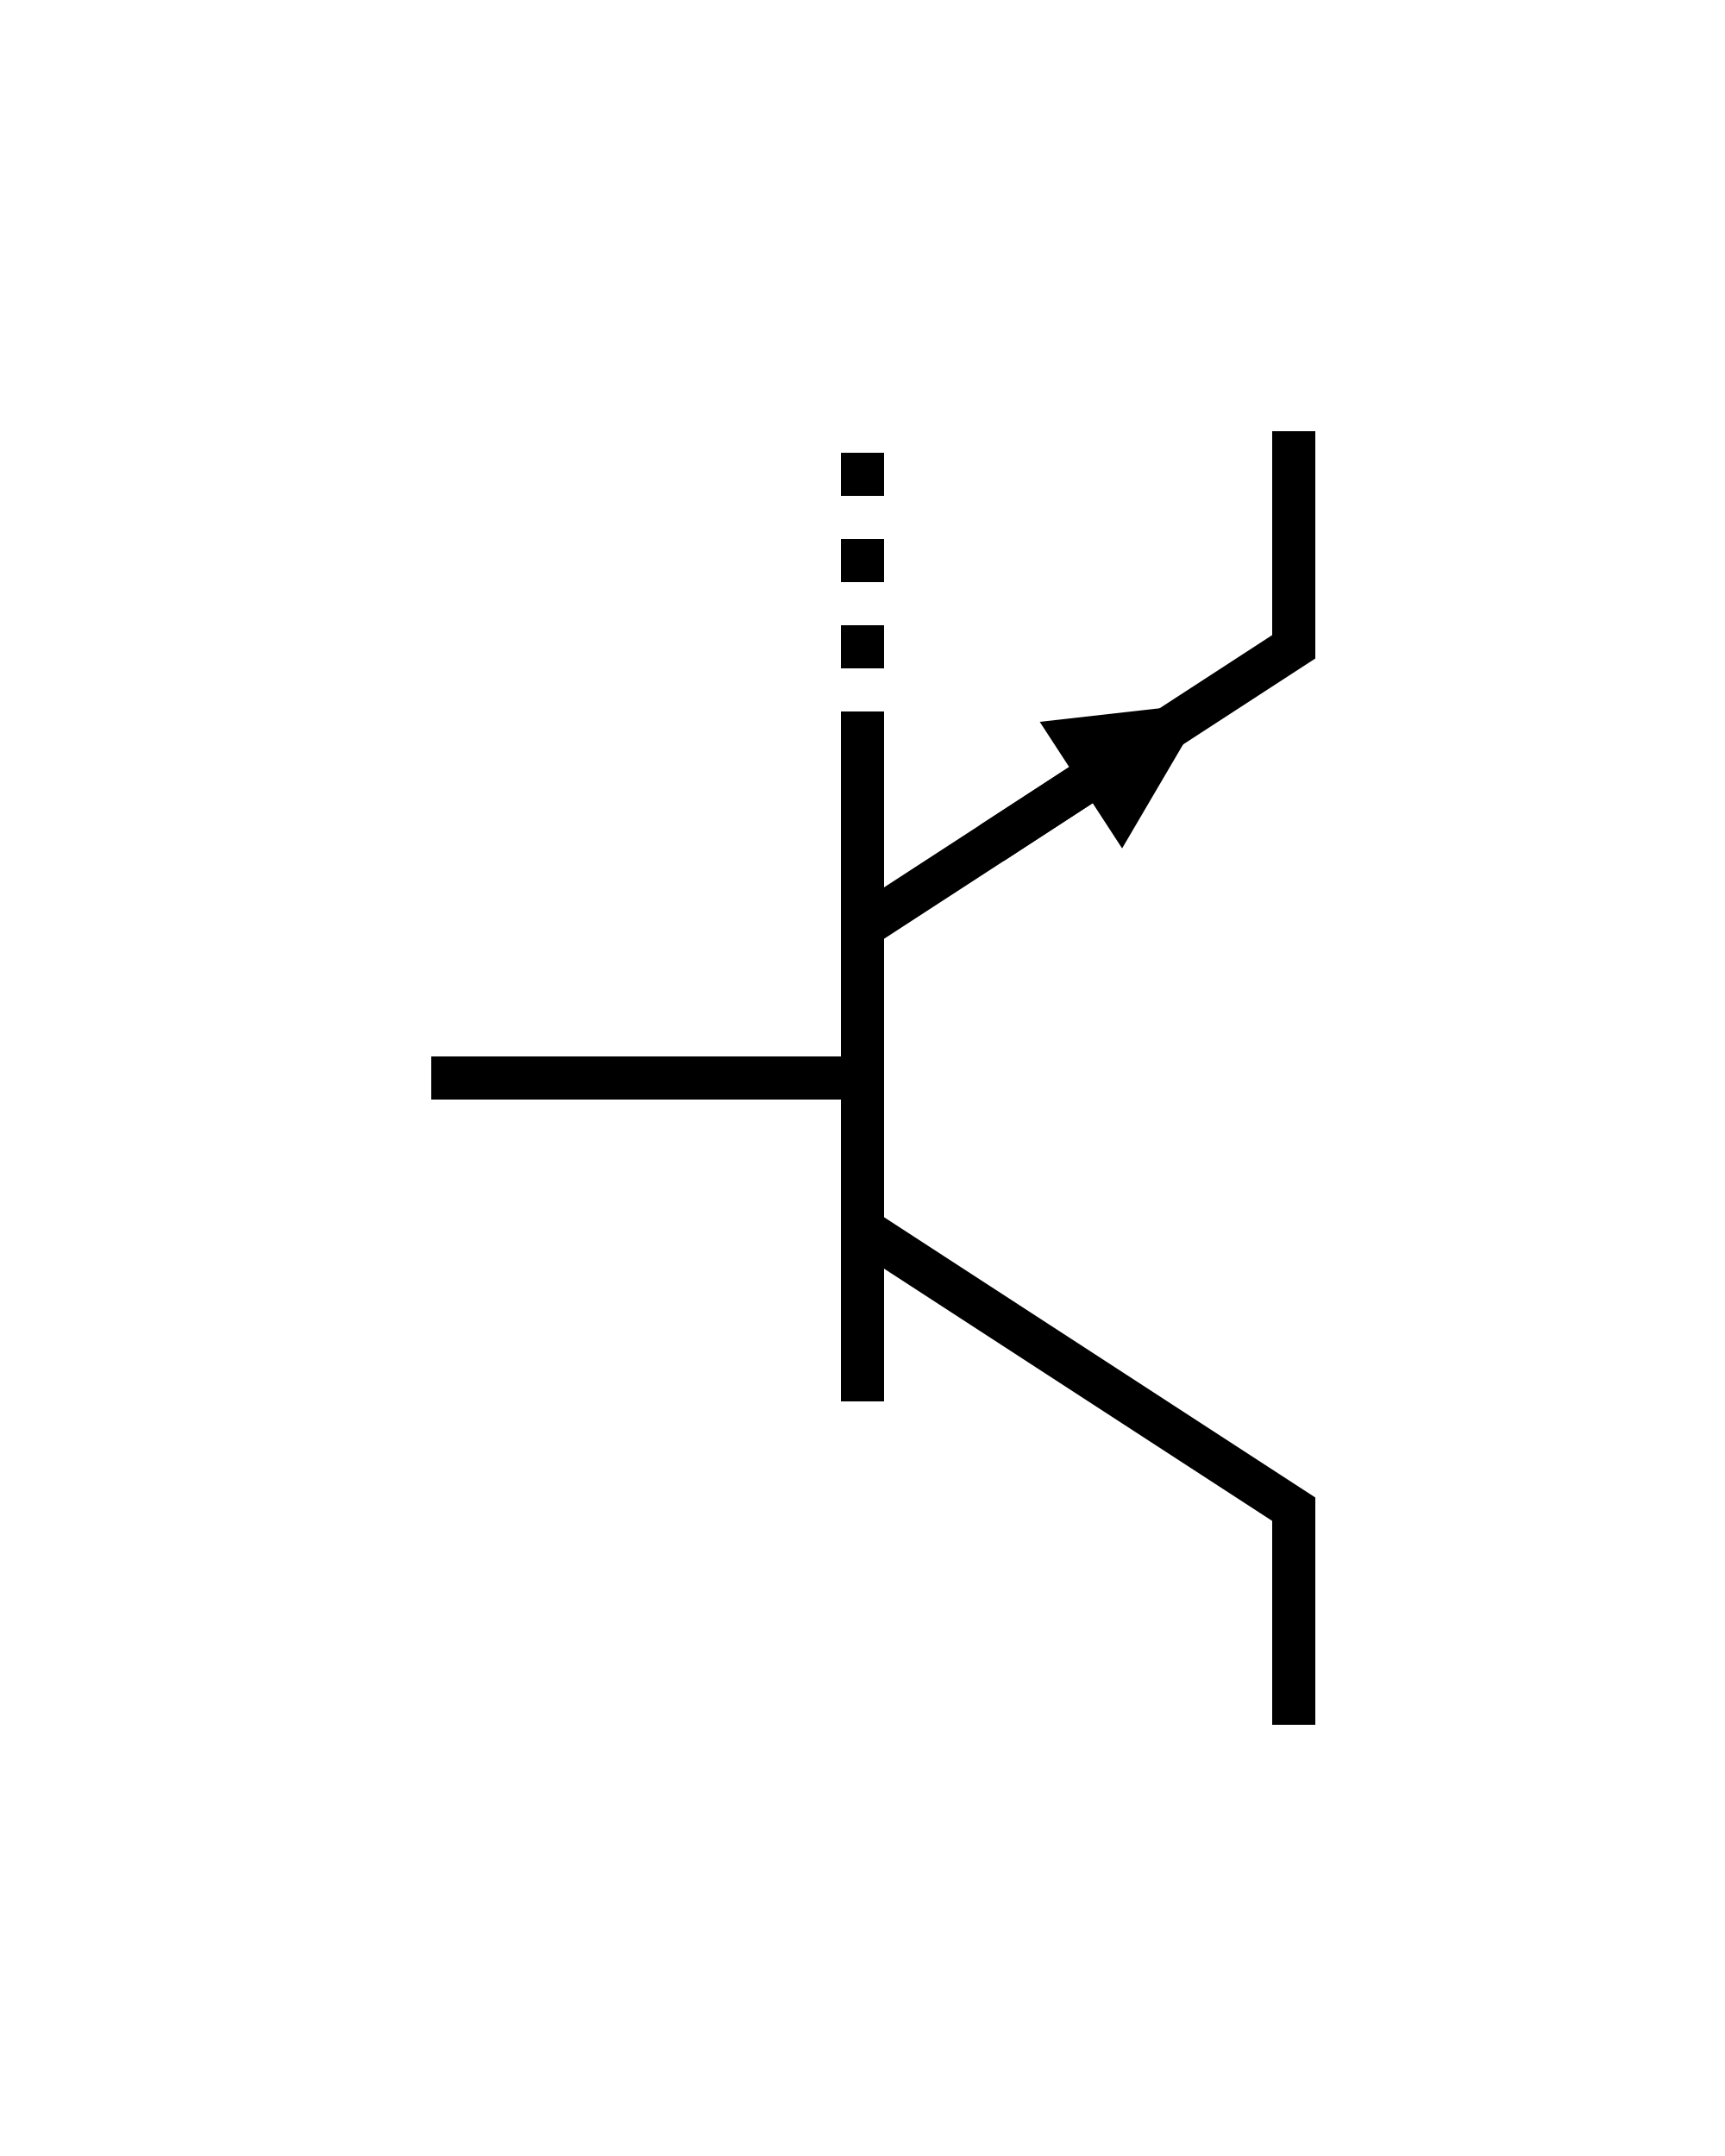
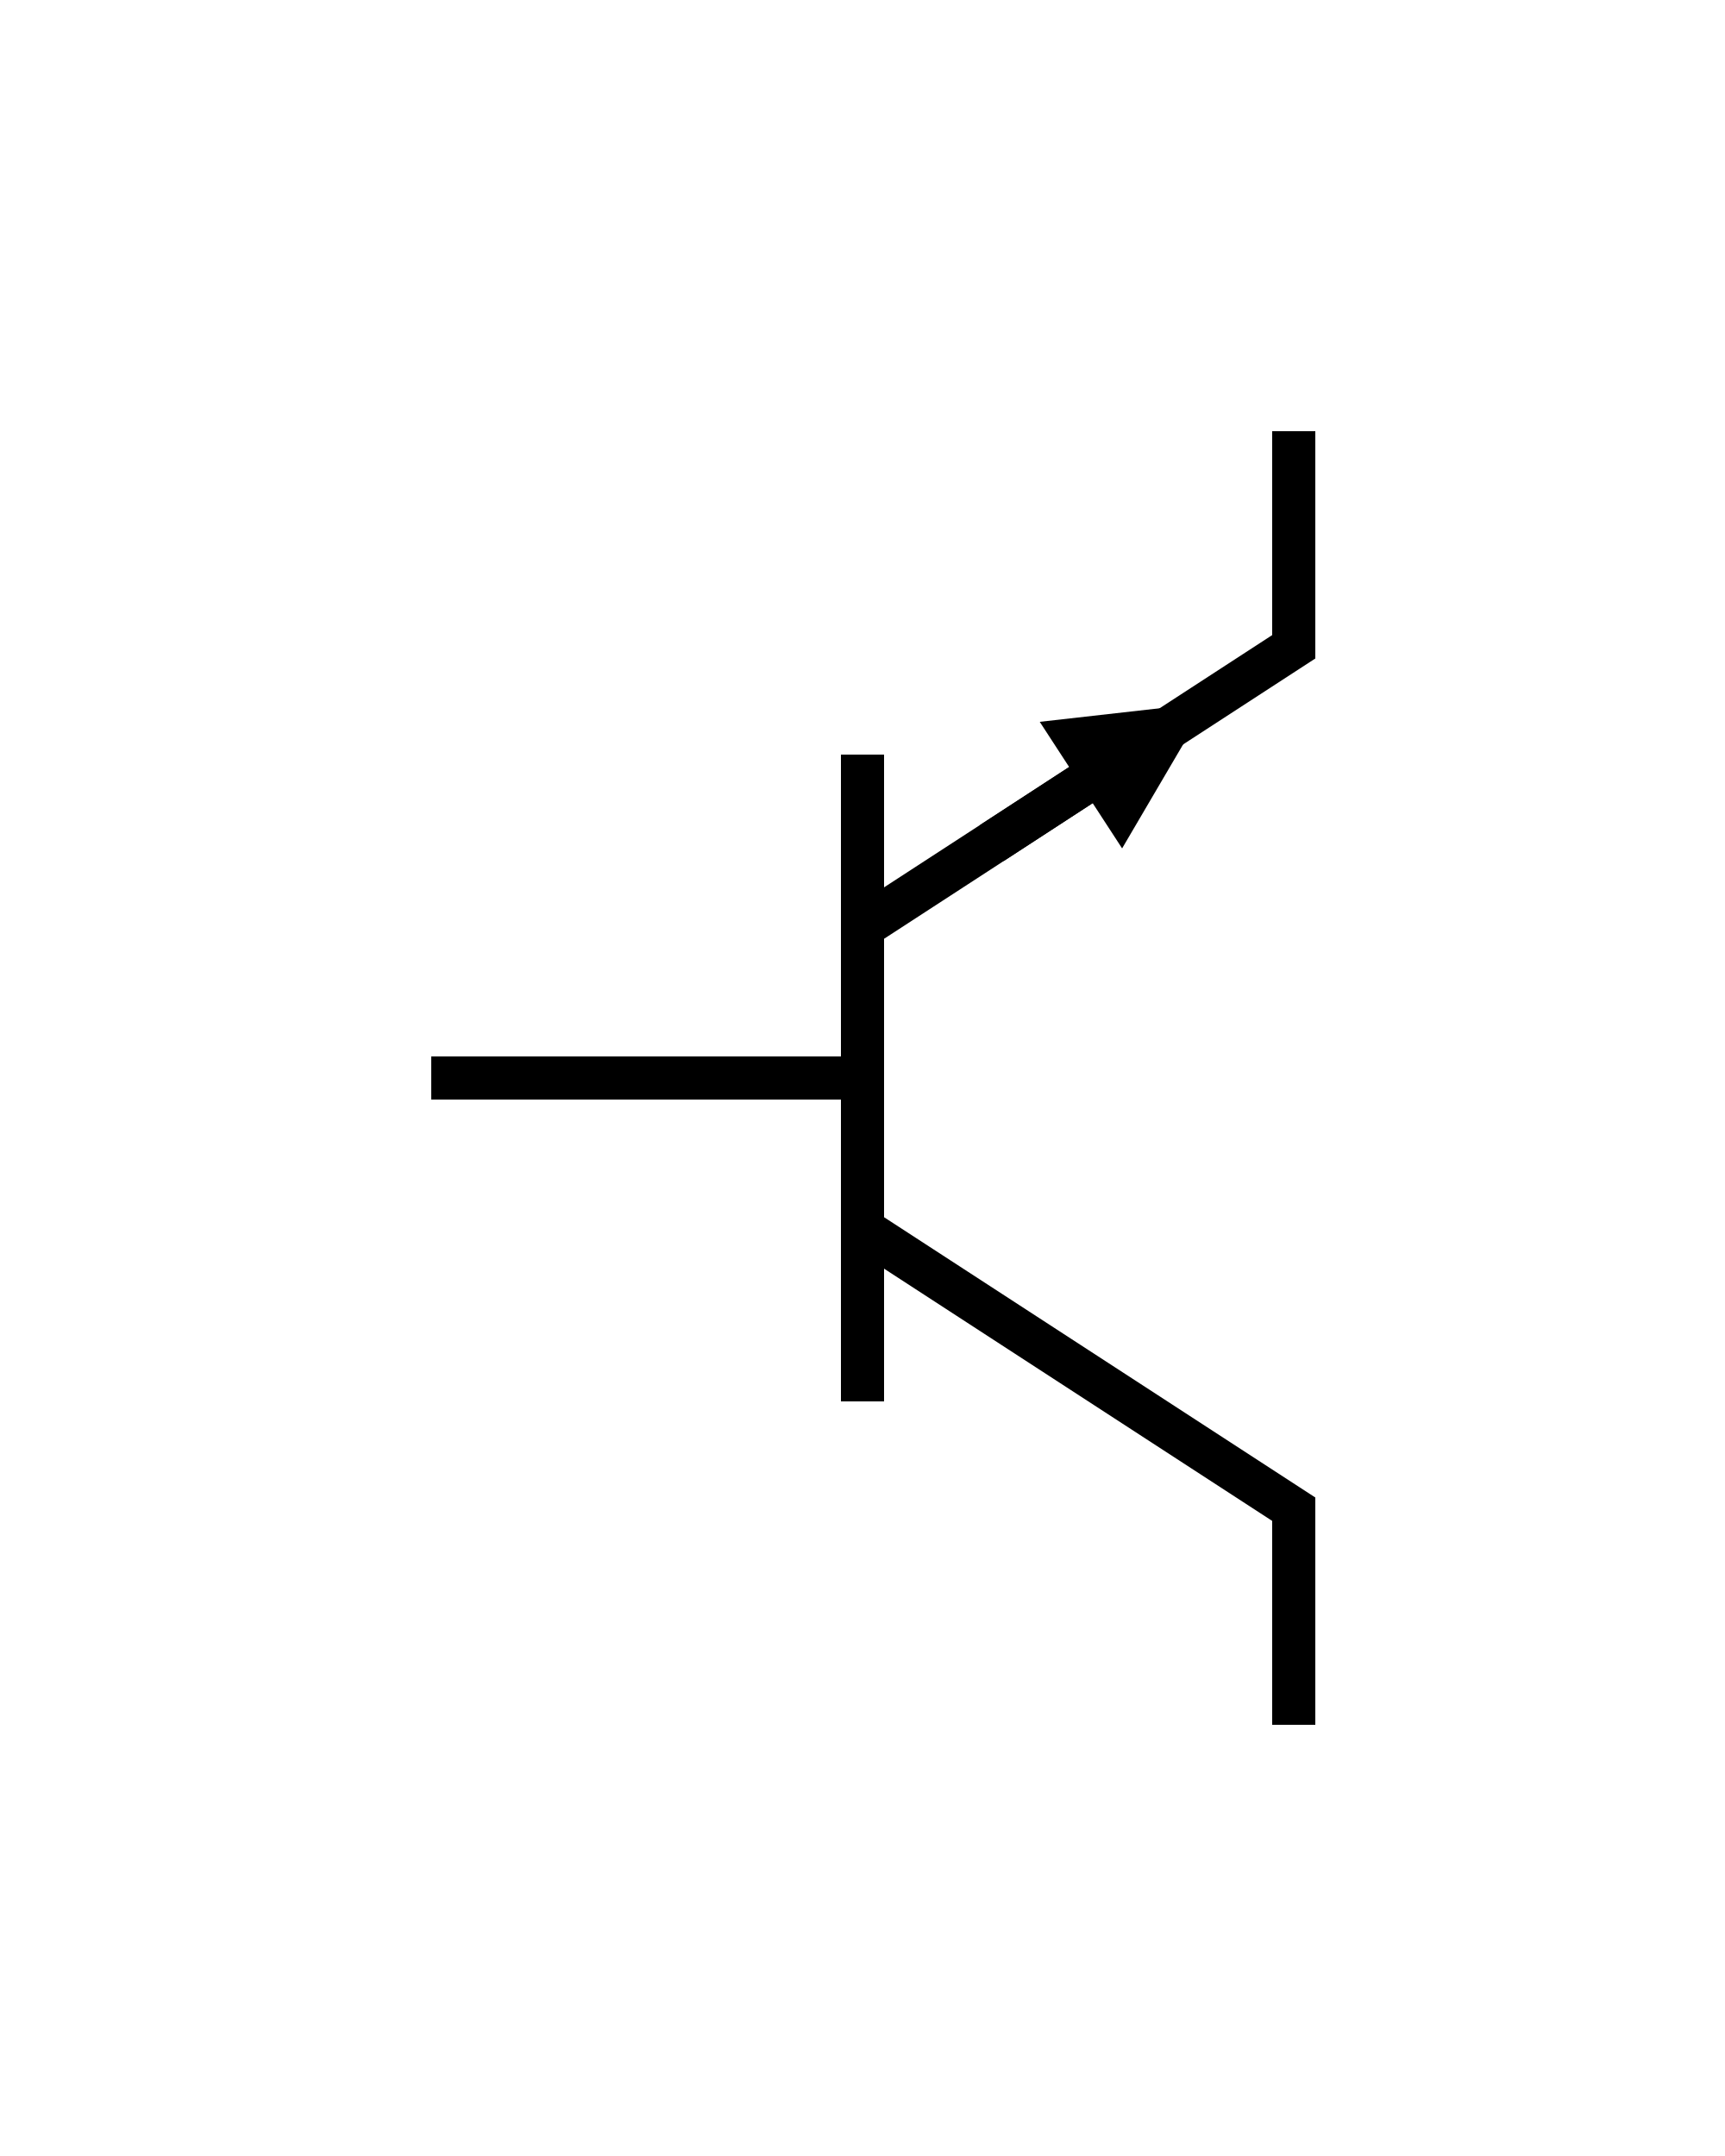
<svg xmlns="http://www.w3.org/2000/svg" viewBox="-20 -50 80 100" fill="none" stroke="currentColor" stroke-width="2">
  <g data-kind="npn" transform="translate(0 0) scale(1 -1)">
    <path d="M0 0H20M20 -15V15M20 -7L40 -20V-30M20 7L40 20V30" />
-     <path stroke-dasharray="2 2" d="M20 15V30" />
    <path d="M26 10.9L30.13 13.59" />
    <path fill="currentColor" stroke="none" d="M36 17.4L28.22 16.52L32.04 10.65Z" />
  </g>
  <g fill="currentColor" stroke="none" font-family="sans-serif" font-size="10" text-anchor="middle">
</g>
</svg>
